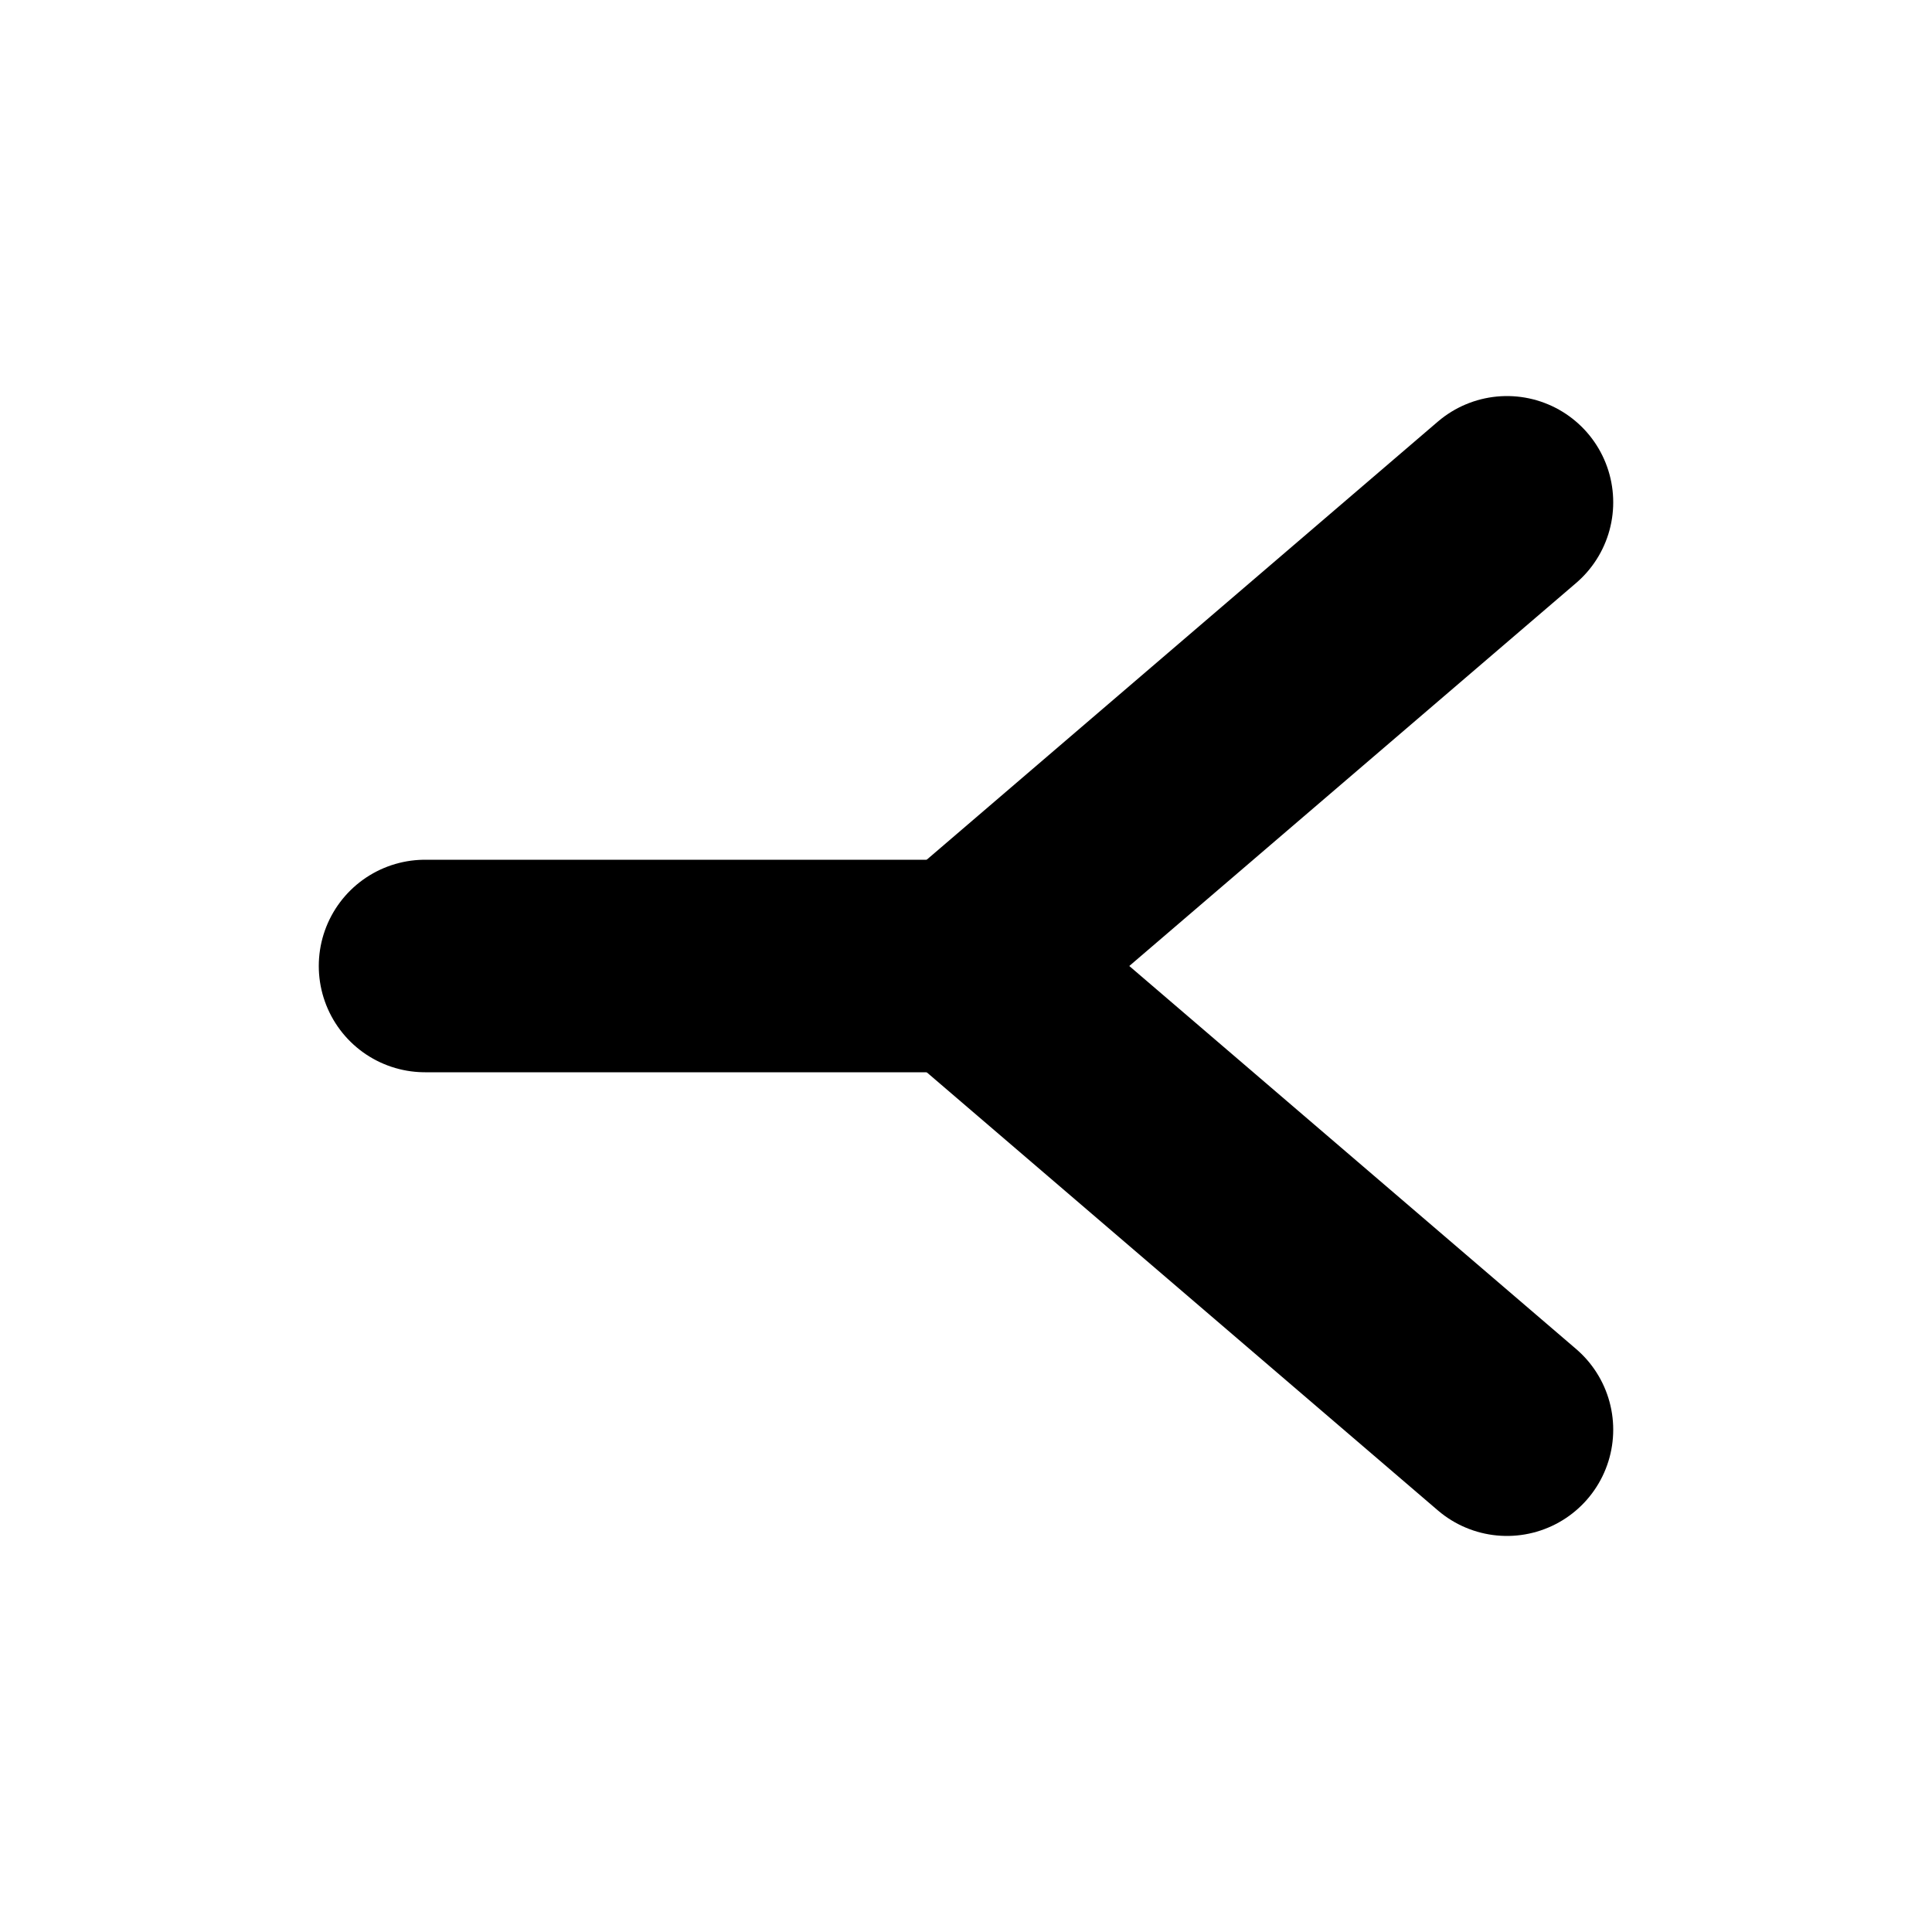
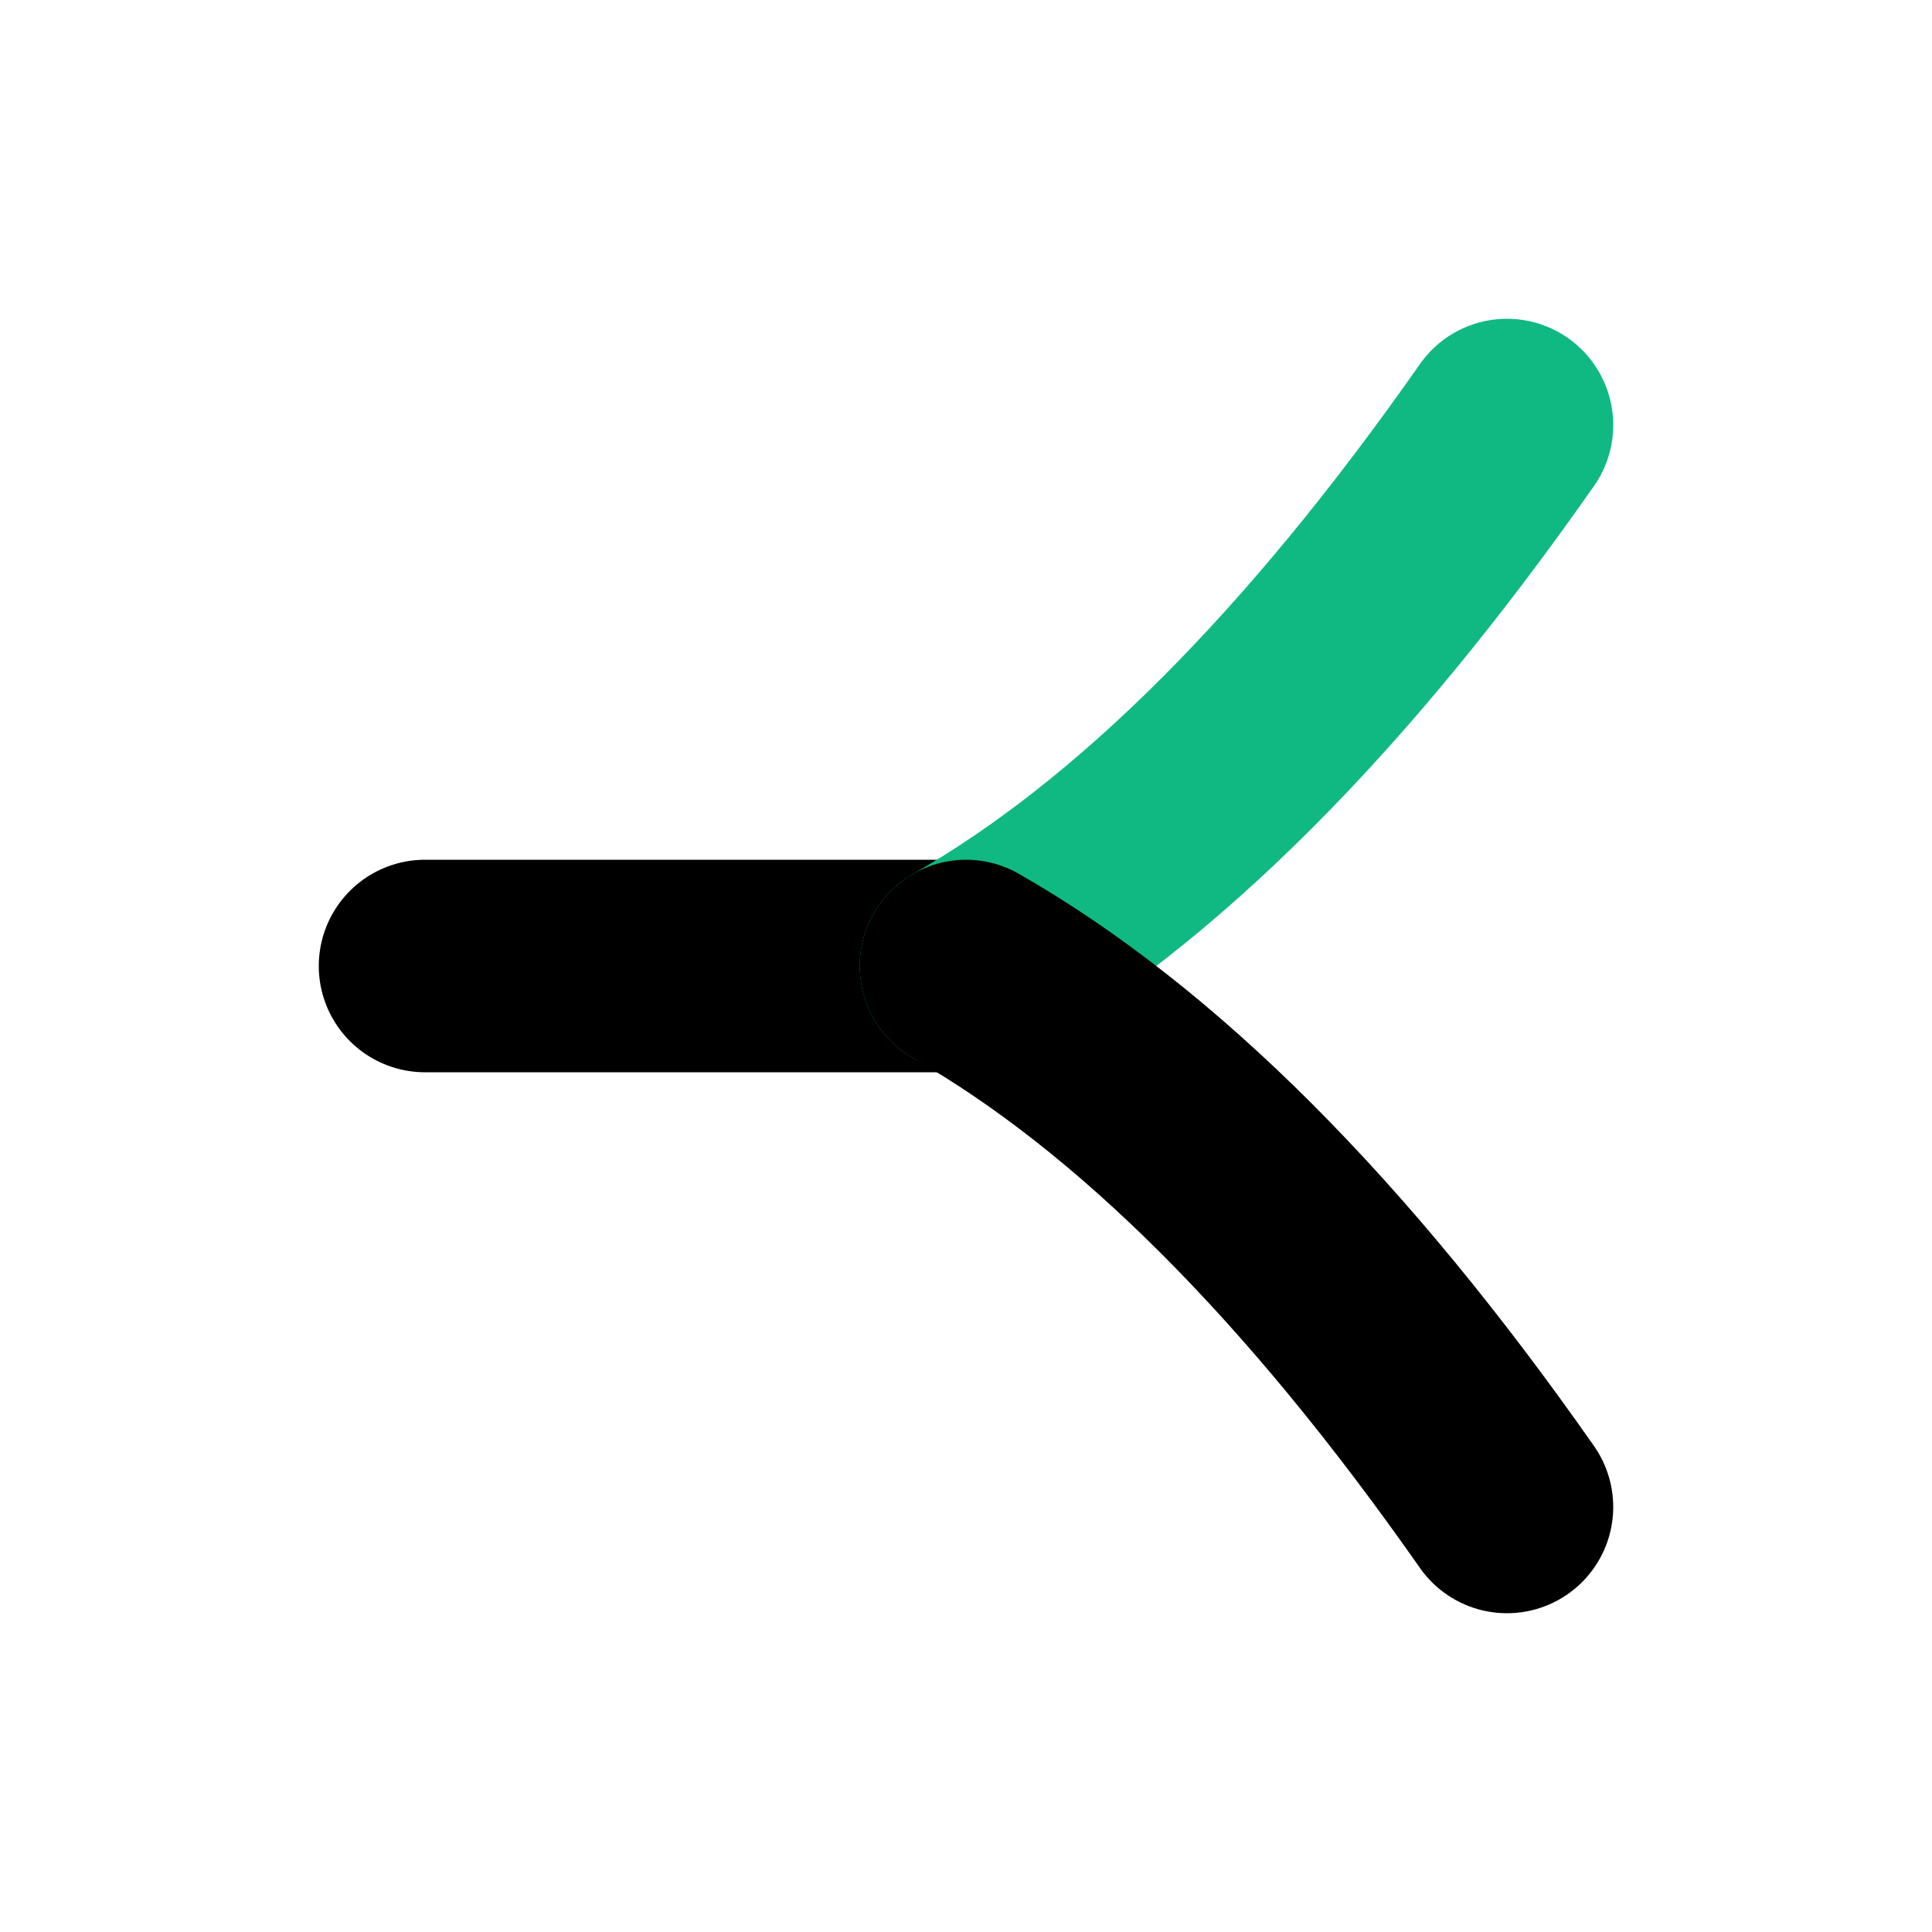
- <svg xmlns="http://www.w3.org/2000/svg" viewBox="0 0 100 100" width="400" height="400" fill="none" role="img" aria-label="Trace">
+ <svg xmlns="http://www.w3.org/2000/svg" viewBox="0 0 100 100" width="400" height="400" fill="none" role="img" aria-label="Effro">
  <path d="M 22 50 L 50 50" stroke="currentColor" stroke-width="11" stroke-linecap="round" stroke-linejoin="round" stroke-dasharray="30">
    <animate attributeName="stroke-dashoffset" values="30;0;0;-30;-30" keyTimes="0;0.2;0.65;0.85;1" keySplines="0.65 0 0.35 1; 0 0 1 1; 0.65 0 0.35 1; 0 0 1 1" calcMode="spline" dur="3s" repeatCount="indefinite" />
  </path>
-   <path d="M 50 50 L 78 26" stroke="currentColor" stroke-width="11" stroke-linecap="round" stroke-linejoin="round" stroke-dasharray="38">
-     <animate attributeName="stroke-dashoffset" values="38;38;0;0;-38;-38" keyTimes="0;0.2;0.4;0.65;0.8;1" keySplines="0 0 1 1; 0.65 0 0.35 1; 0 0 1 1; 0.65 0 0.35 1; 0 0 1 1" calcMode="spline" dur="3s" repeatCount="indefinite" />
+   <path d="M 50 50 Q 64 42, 78 22" stroke="#10B981" stroke-width="11" stroke-linecap="round" stroke-linejoin="round" stroke-dasharray="42">
+     <animate attributeName="stroke-dashoffset" values="42;42;0;0;-42;-42" keyTimes="0;0.2;0.4;0.65;0.8;1" keySplines="0 0 1 1; 0.65 0 0.35 1; 0 0 1 1; 0.65 0 0.35 1; 0 0 1 1" calcMode="spline" dur="3s" repeatCount="indefinite" />
  </path>
-   <path d="M 50 50 L 78 74" stroke="currentColor" stroke-width="11" stroke-linecap="round" stroke-linejoin="round" stroke-dasharray="38">
-     <animate attributeName="stroke-dashoffset" values="38;38;0;0;-38;-38" keyTimes="0;0.35;0.55;0.65;0.75;1" keySplines="0 0 1 1; 0.65 0 0.35 1; 0 0 1 1; 0.65 0 0.35 1; 0 0 1 1" calcMode="spline" dur="3s" repeatCount="indefinite" />
+   <path d="M 50 50 Q 64 58, 78 78" stroke="currentColor" stroke-width="11" stroke-linecap="round" stroke-linejoin="round" stroke-dasharray="42">
+     <animate attributeName="stroke-dashoffset" values="42;42;0;0;-42;-42" keyTimes="0;0.35;0.55;0.65;0.75;1" keySplines="0 0 1 1; 0.65 0 0.35 1; 0 0 1 1; 0.65 0 0.35 1; 0 0 1 1" calcMode="spline" dur="3s" repeatCount="indefinite" />
  </path>
</svg>
